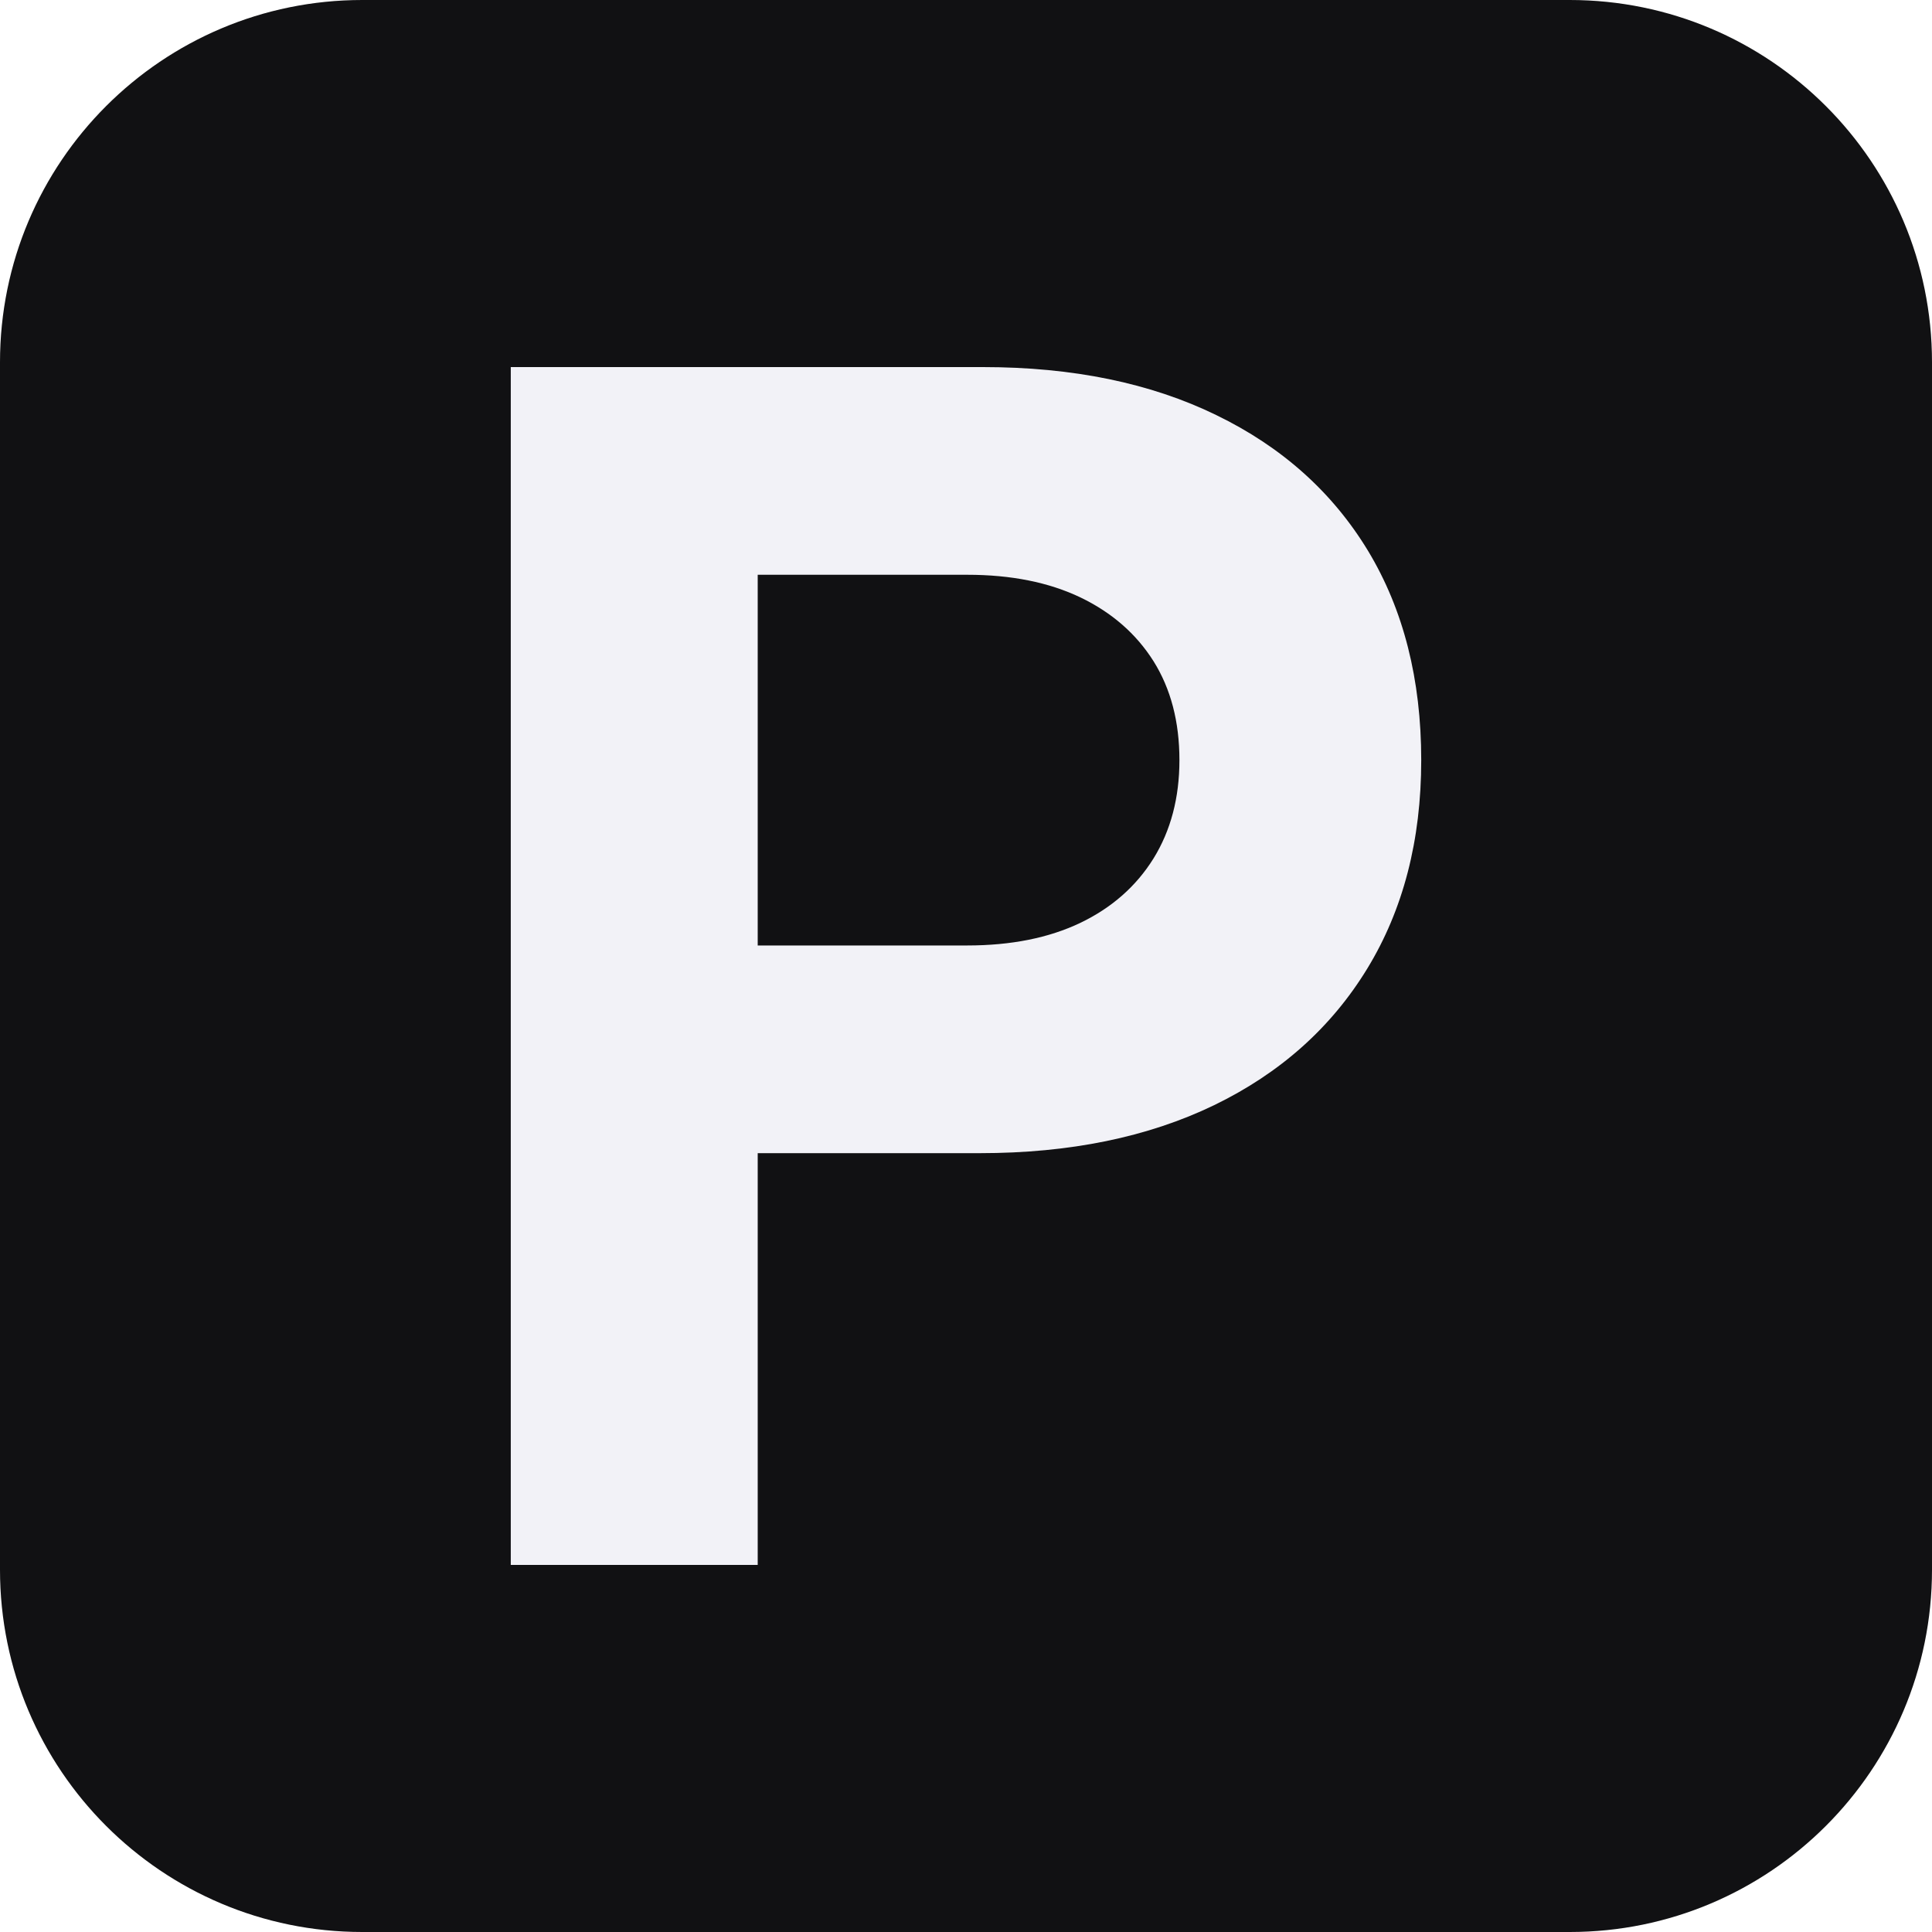
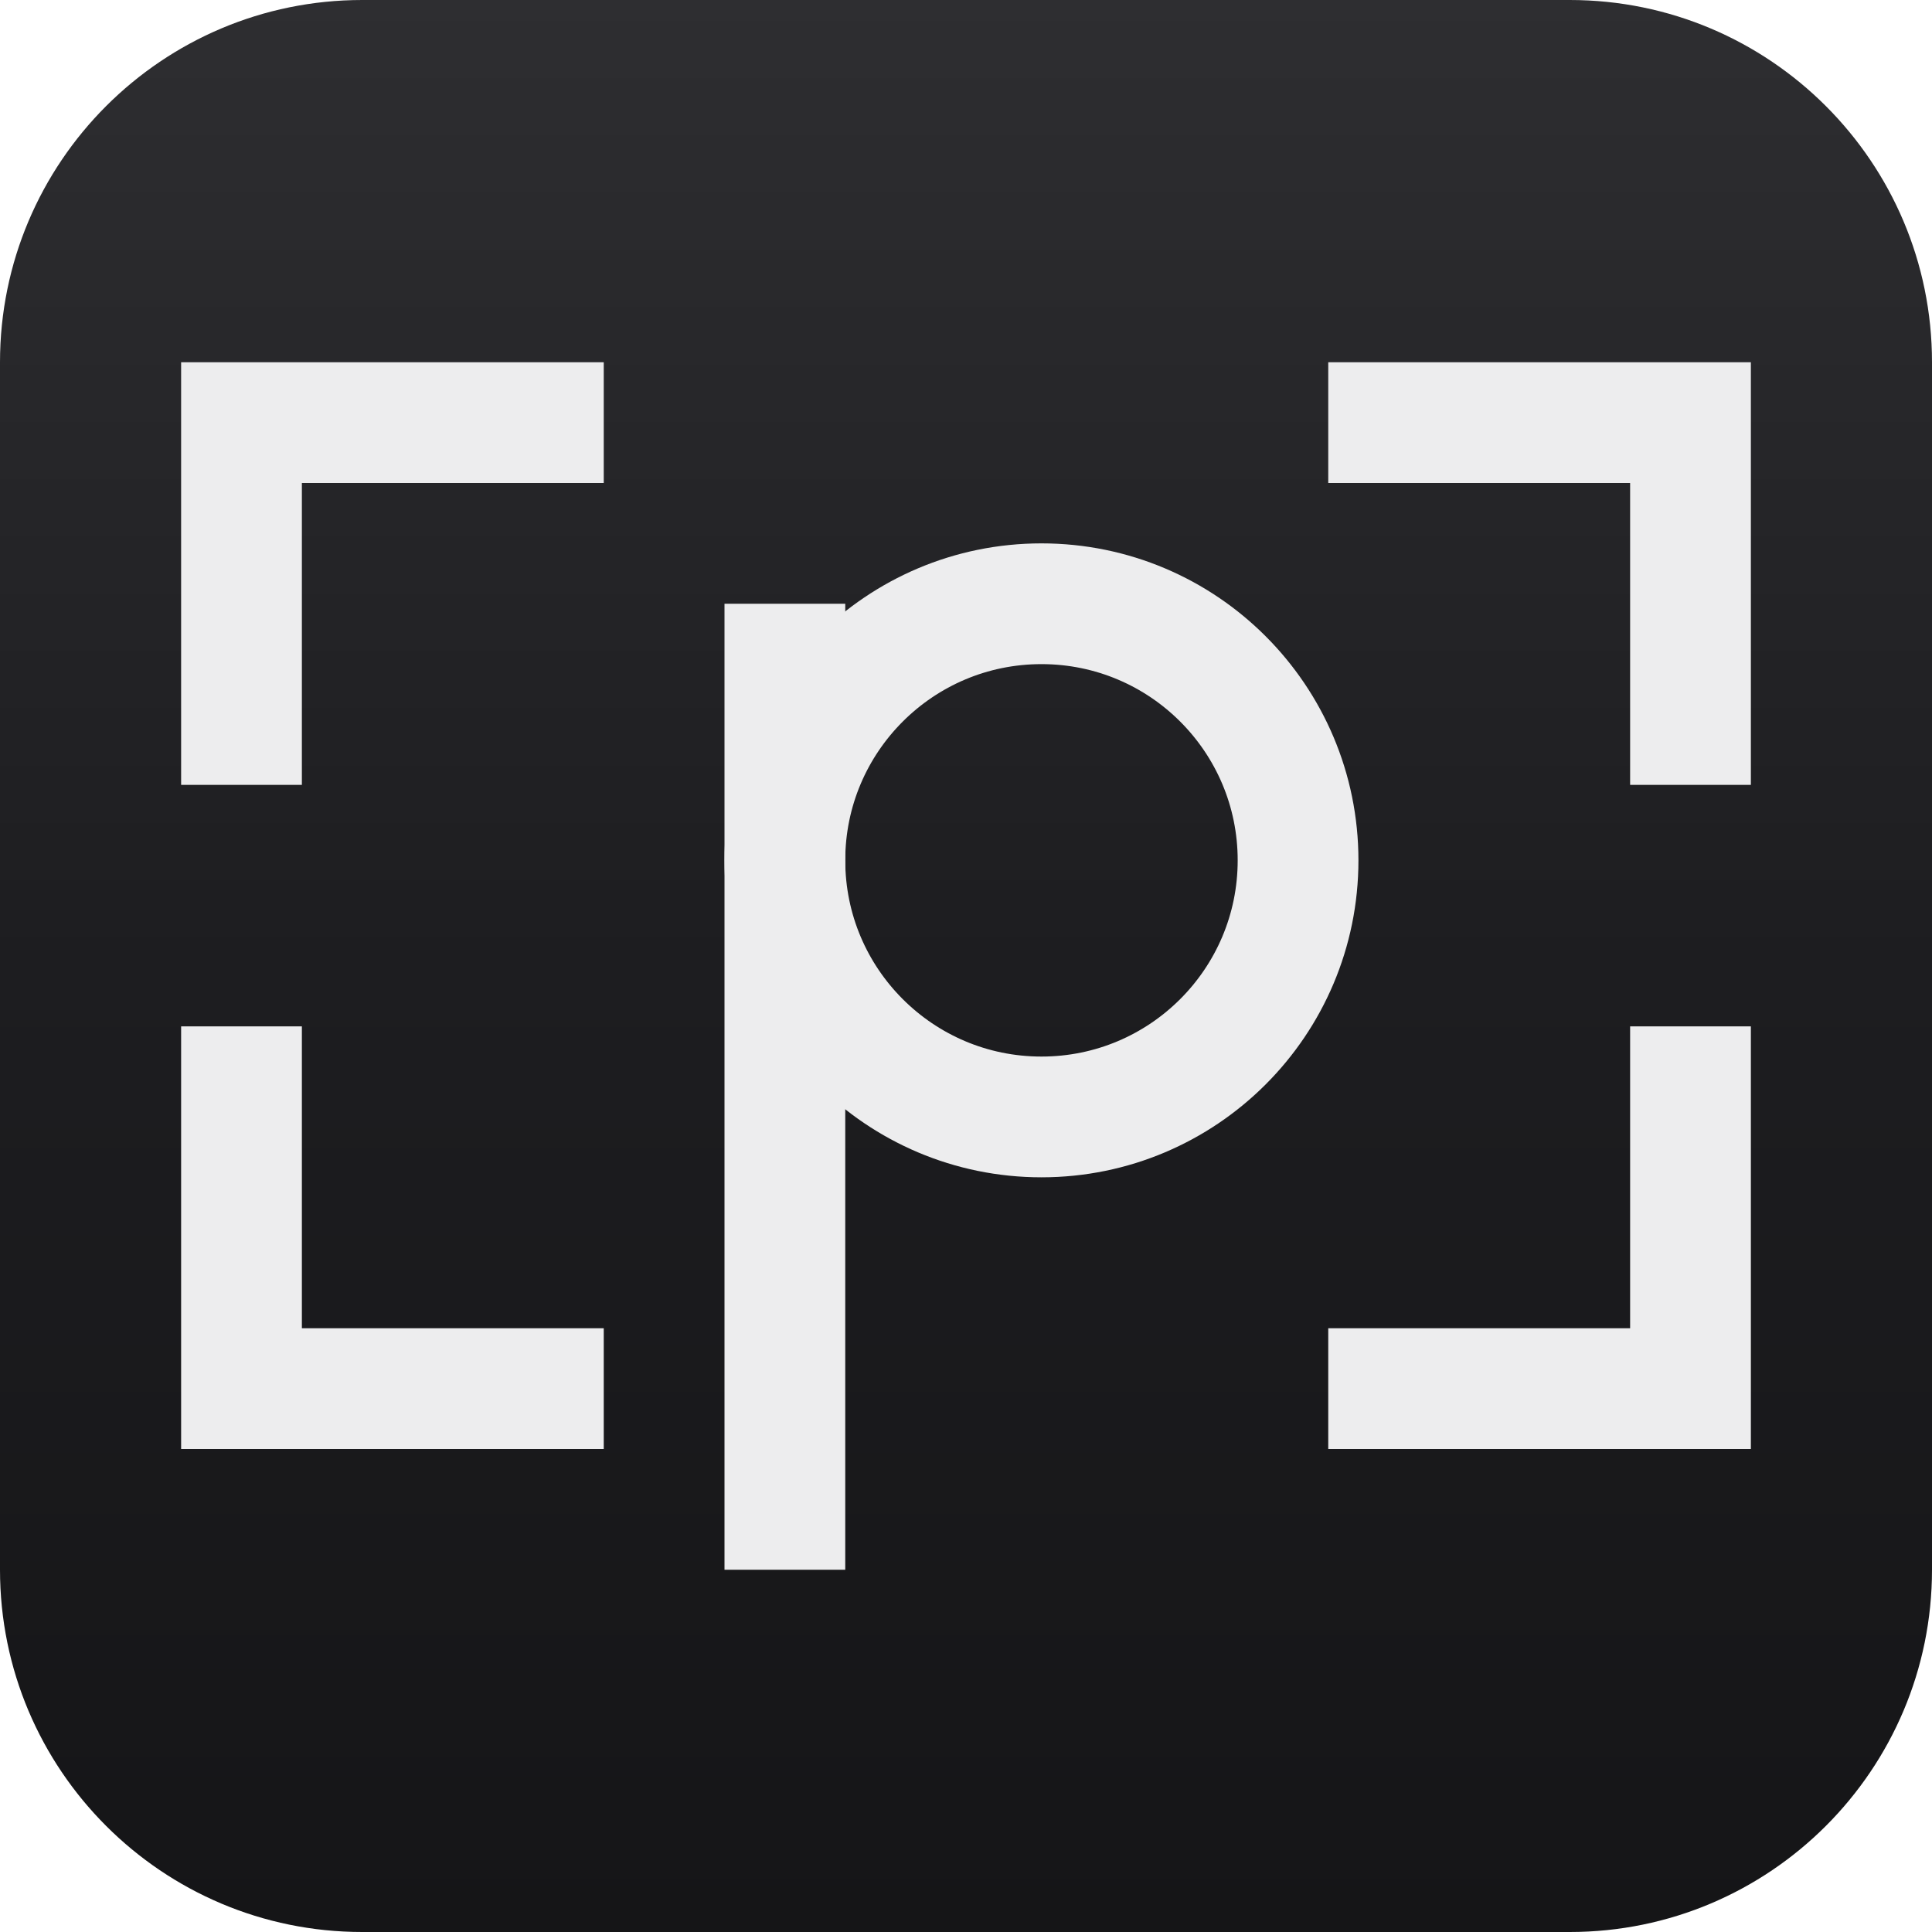
- <svg xmlns="http://www.w3.org/2000/svg" viewBox="0 0 64 64">
-   <rect width="64" height="64" rx="12" fill="#111113" />
-   <path fill="#F2F2F7" d="M16.92 51.84V12.16H32.56Q37.03 12.16 40.29 13.75Q43.55 15.33 45.32 18.25Q47.08 21.17 47.08 25.18Q47.08 29.16 45.29 32.09Q43.5 35.02 40.22 36.61Q36.93 38.2 32.46 38.2H21.45V31.32H32.04Q34.22 31.32 35.79 30.57Q37.35 29.82 38.21 28.44Q39.07 27.05 39.07 25.18Q39.07 23.27 38.21 21.9Q37.35 20.54 35.79 19.79Q34.22 19.04 32.04 19.04H25.1V51.84Z" />
+ <svg xmlns="http://www.w3.org/2000/svg" viewBox="0 0 128 128" role="img" aria-label="Photivra">
+   <defs>
+     <linearGradient id="p" x1="0" y1="0" x2="0" y2="1">
+       <stop offset="0" stop-color="#2e2e31" />
+       <stop offset="0.5" stop-color="#1d1d20" />
+       <stop offset="1" stop-color="#151517" />
+     </linearGradient>
+   </defs>
+   <rect width="128" height="128" rx="24" fill="url(#p)" />
+   <g fill="none" stroke="#EDEDEE" stroke-width="8" stroke-linecap="square" stroke-linejoin="miter">
+     <path d="M36 28H16V48 M92 28H112V48 M16 72V92H36 M92 92H112V72" />
+     <path d="M52 44V100" />
+     <circle cx="69" cy="57" r="17" />
+   </g>
</svg>
